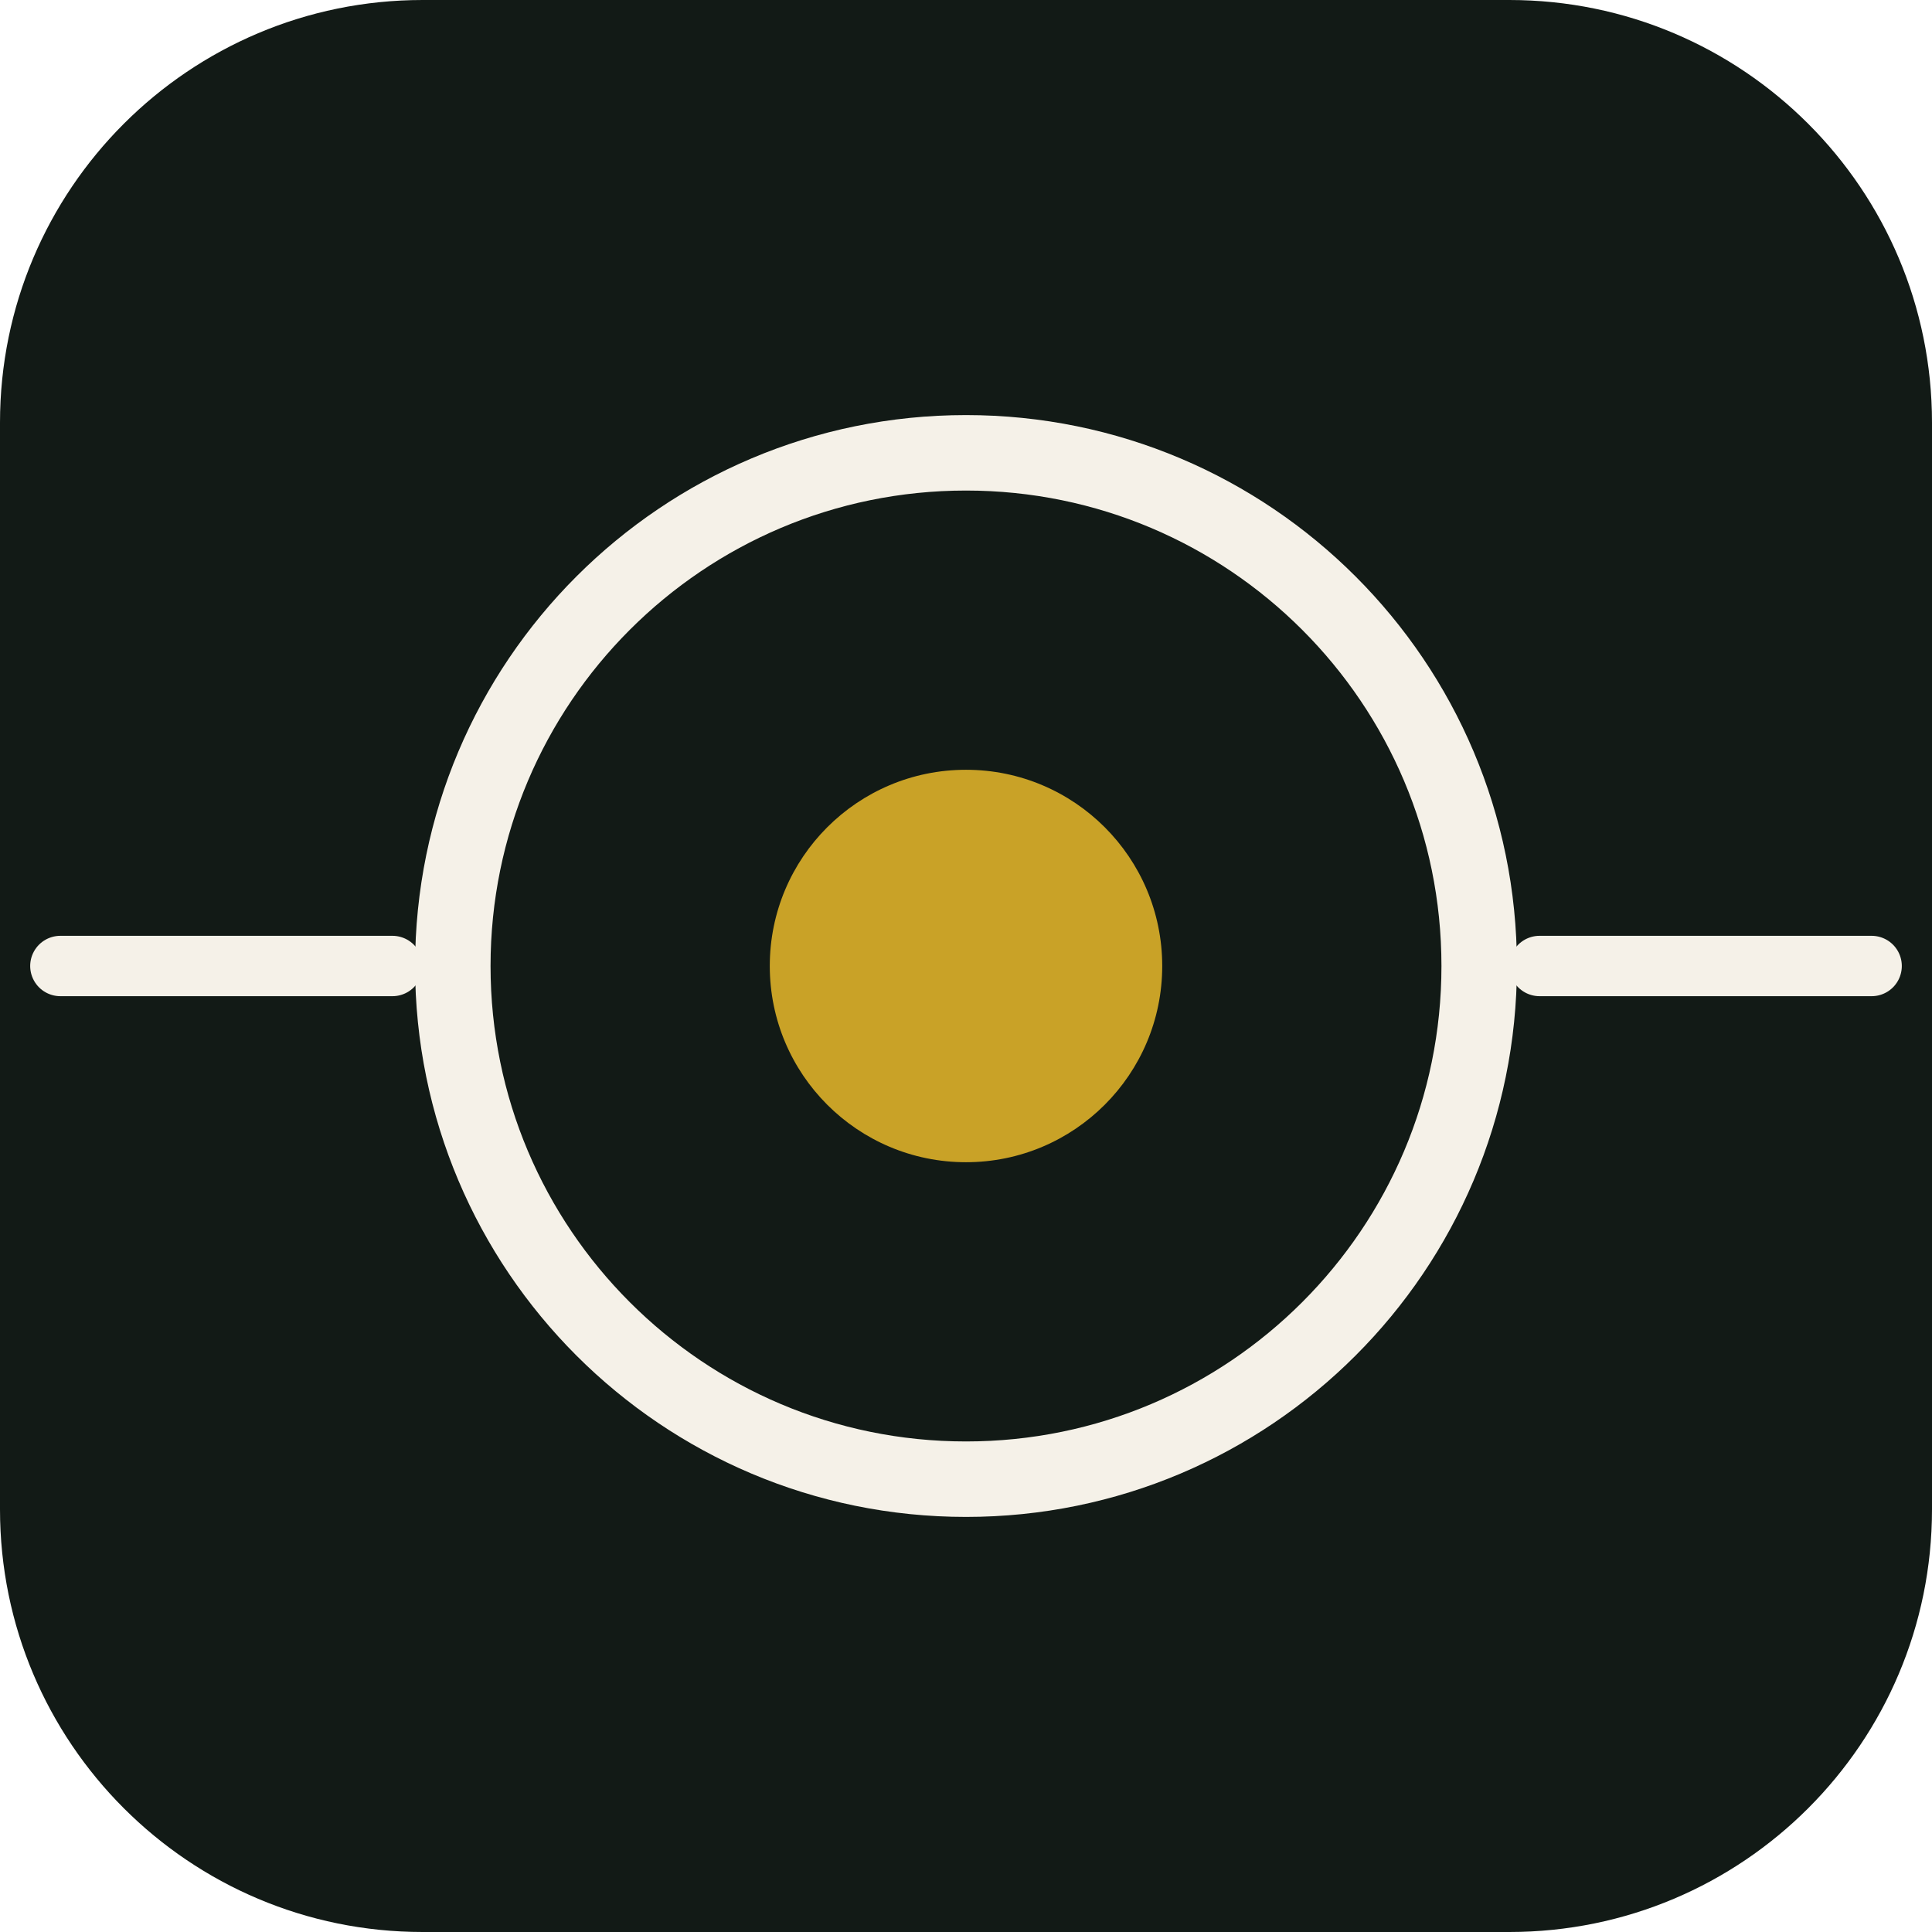
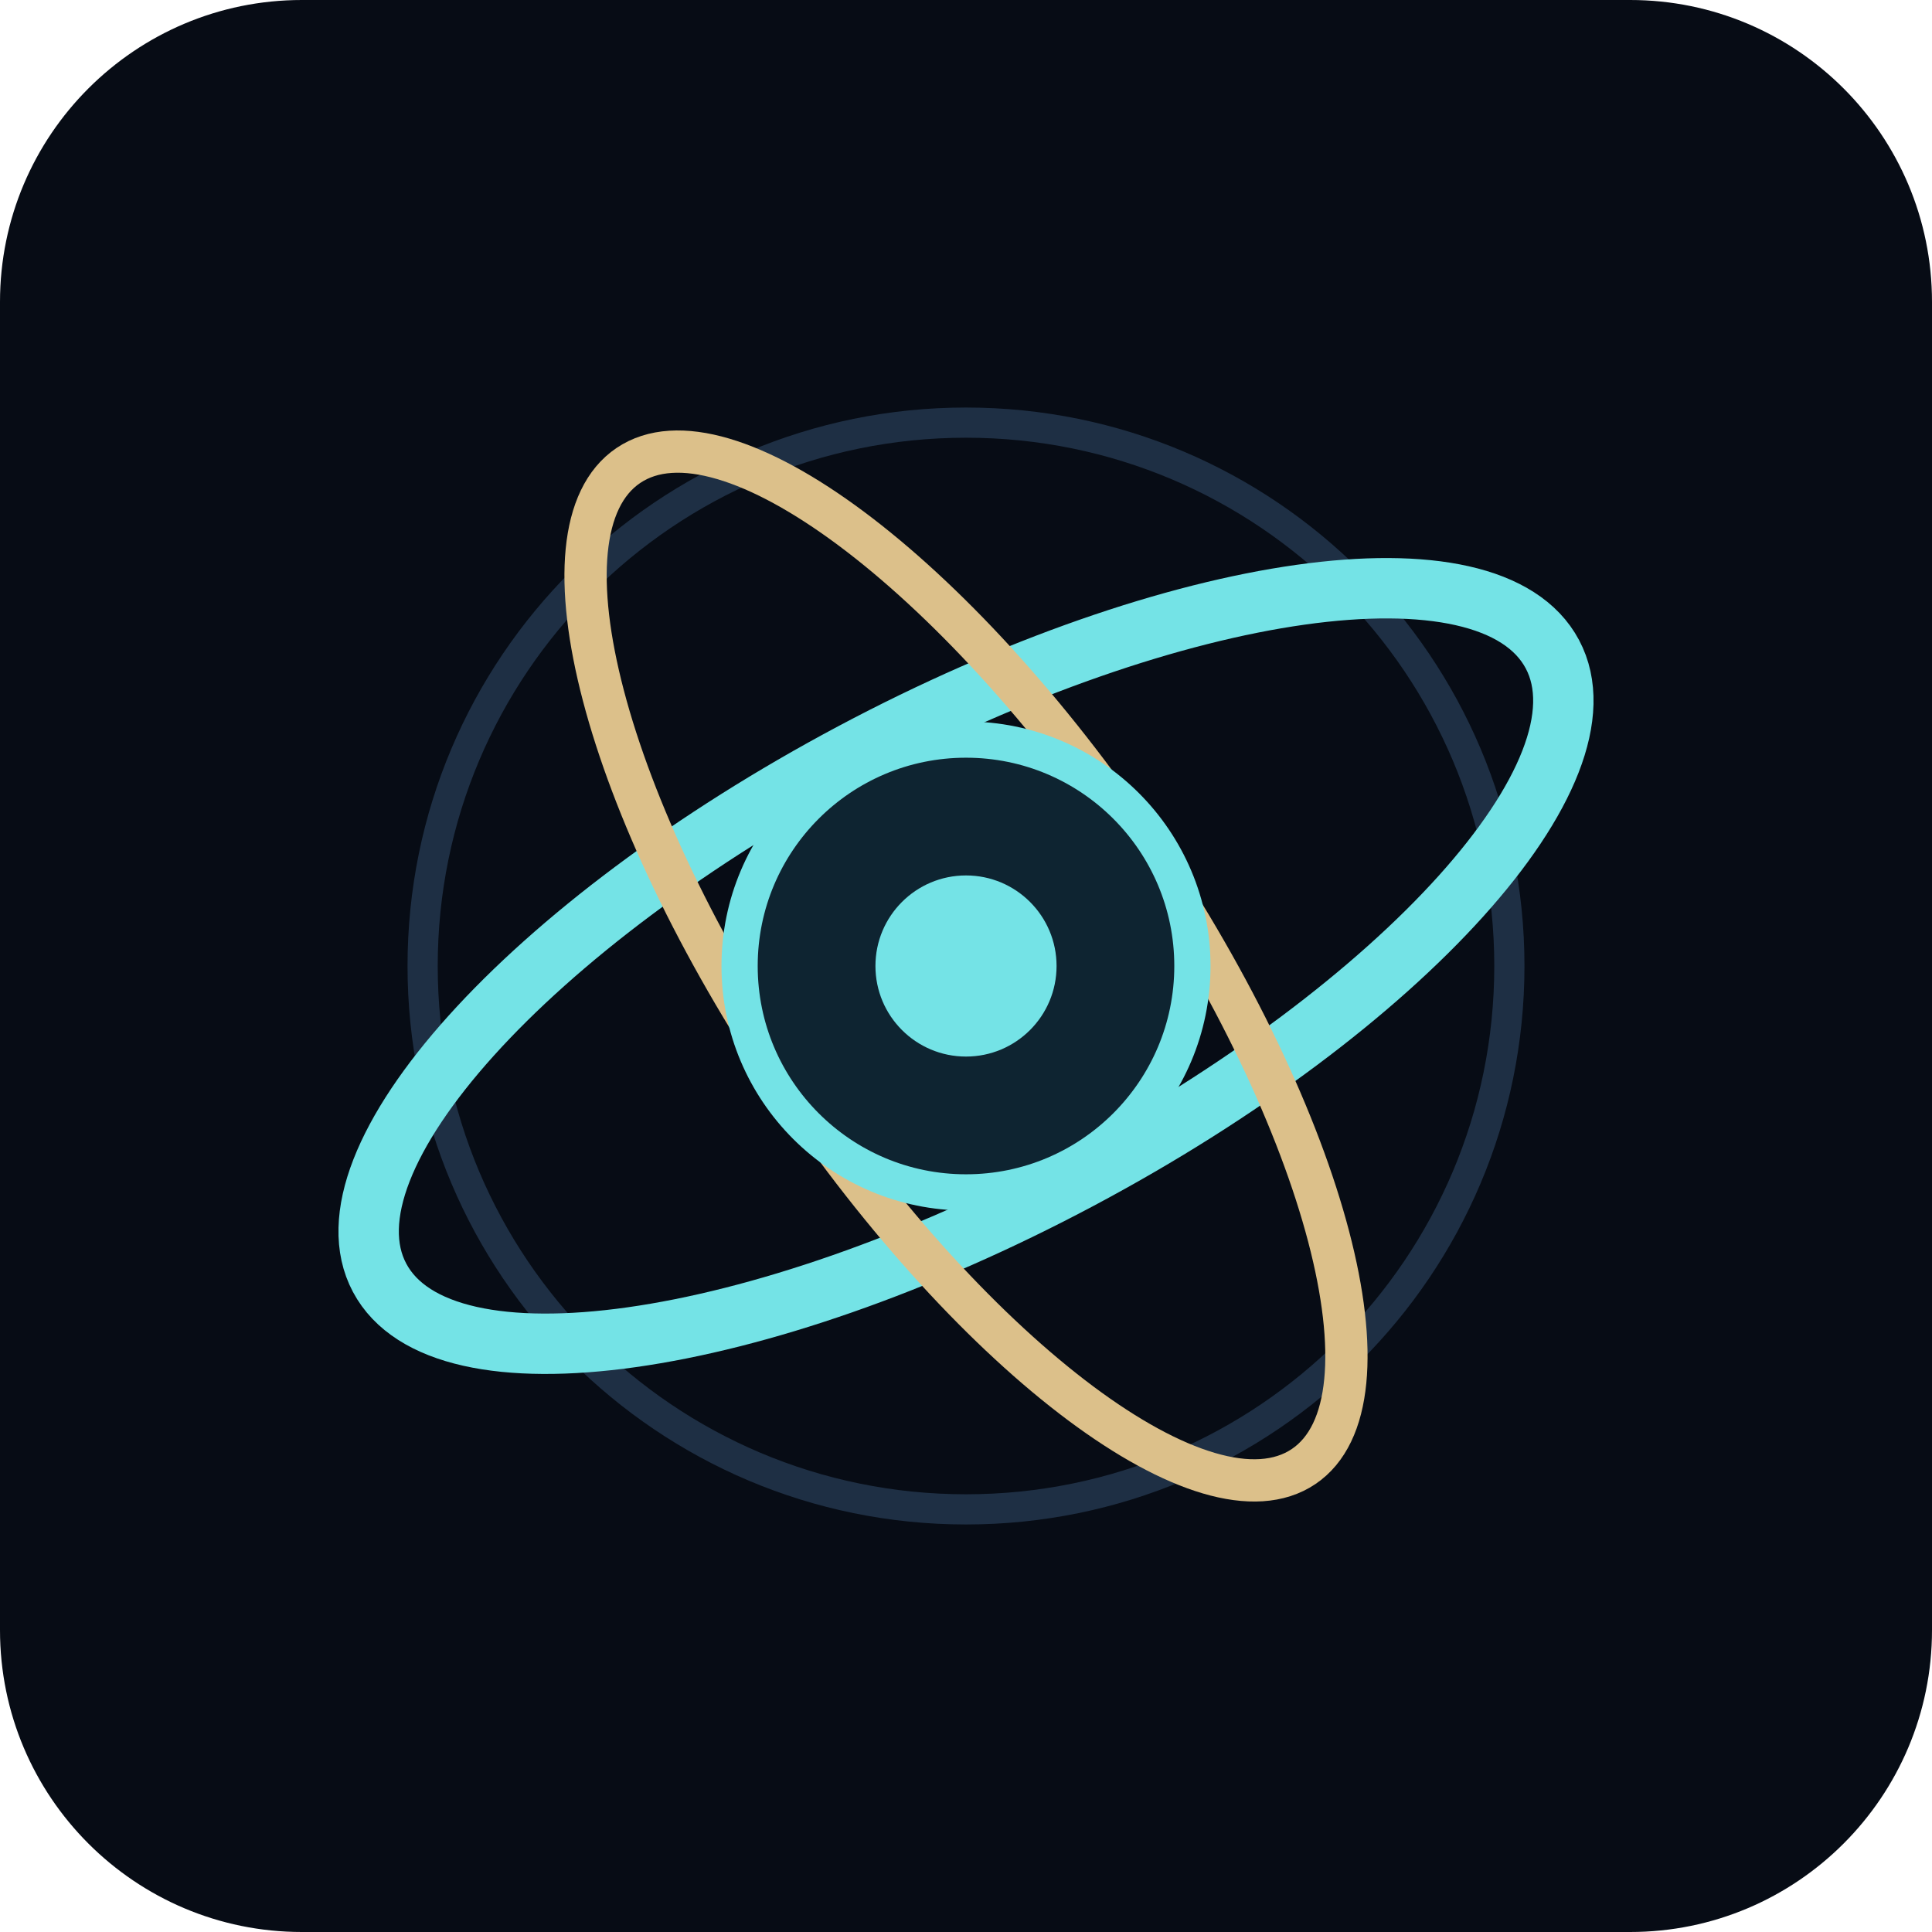
<svg xmlns="http://www.w3.org/2000/svg" viewBox="0 0 64 64">
-   <rect width="64" height="64" rx="14" fill="#121a16" />
-   <circle cx="32" cy="32" r="17" fill="none" stroke="#f5f1e8" stroke-width="2.5" />
-   <circle cx="32" cy="32" r="6.5" fill="#c9a227" />
-   <path d="M2 32h11M51 32h11" stroke="#f5f1e8" stroke-width="2" stroke-linecap="round" />
+   <rect width="64" height="64" rx="10" fill="#070c15" />
+   <circle cx="32" cy="32" r="18" fill="none" stroke="#1e2f44" stroke-width="1" />
+   <ellipse cx="32" cy="32" rx="22" ry="8" fill="none" stroke="#74e3e6" stroke-width="2" transform="rotate(-28 32 32)" />
+   <ellipse cx="32" cy="32" rx="20" ry="7" fill="none" stroke="#dcc08a" stroke-width="1.4" transform="rotate(56 32 32)" />
+   <circle cx="32" cy="32" r="7.5" fill="#0e2431" stroke="#74e3e6" stroke-width="1.2" />
+   <circle cx="32" cy="32" r="3" fill="#74e3e6" />
</svg>
